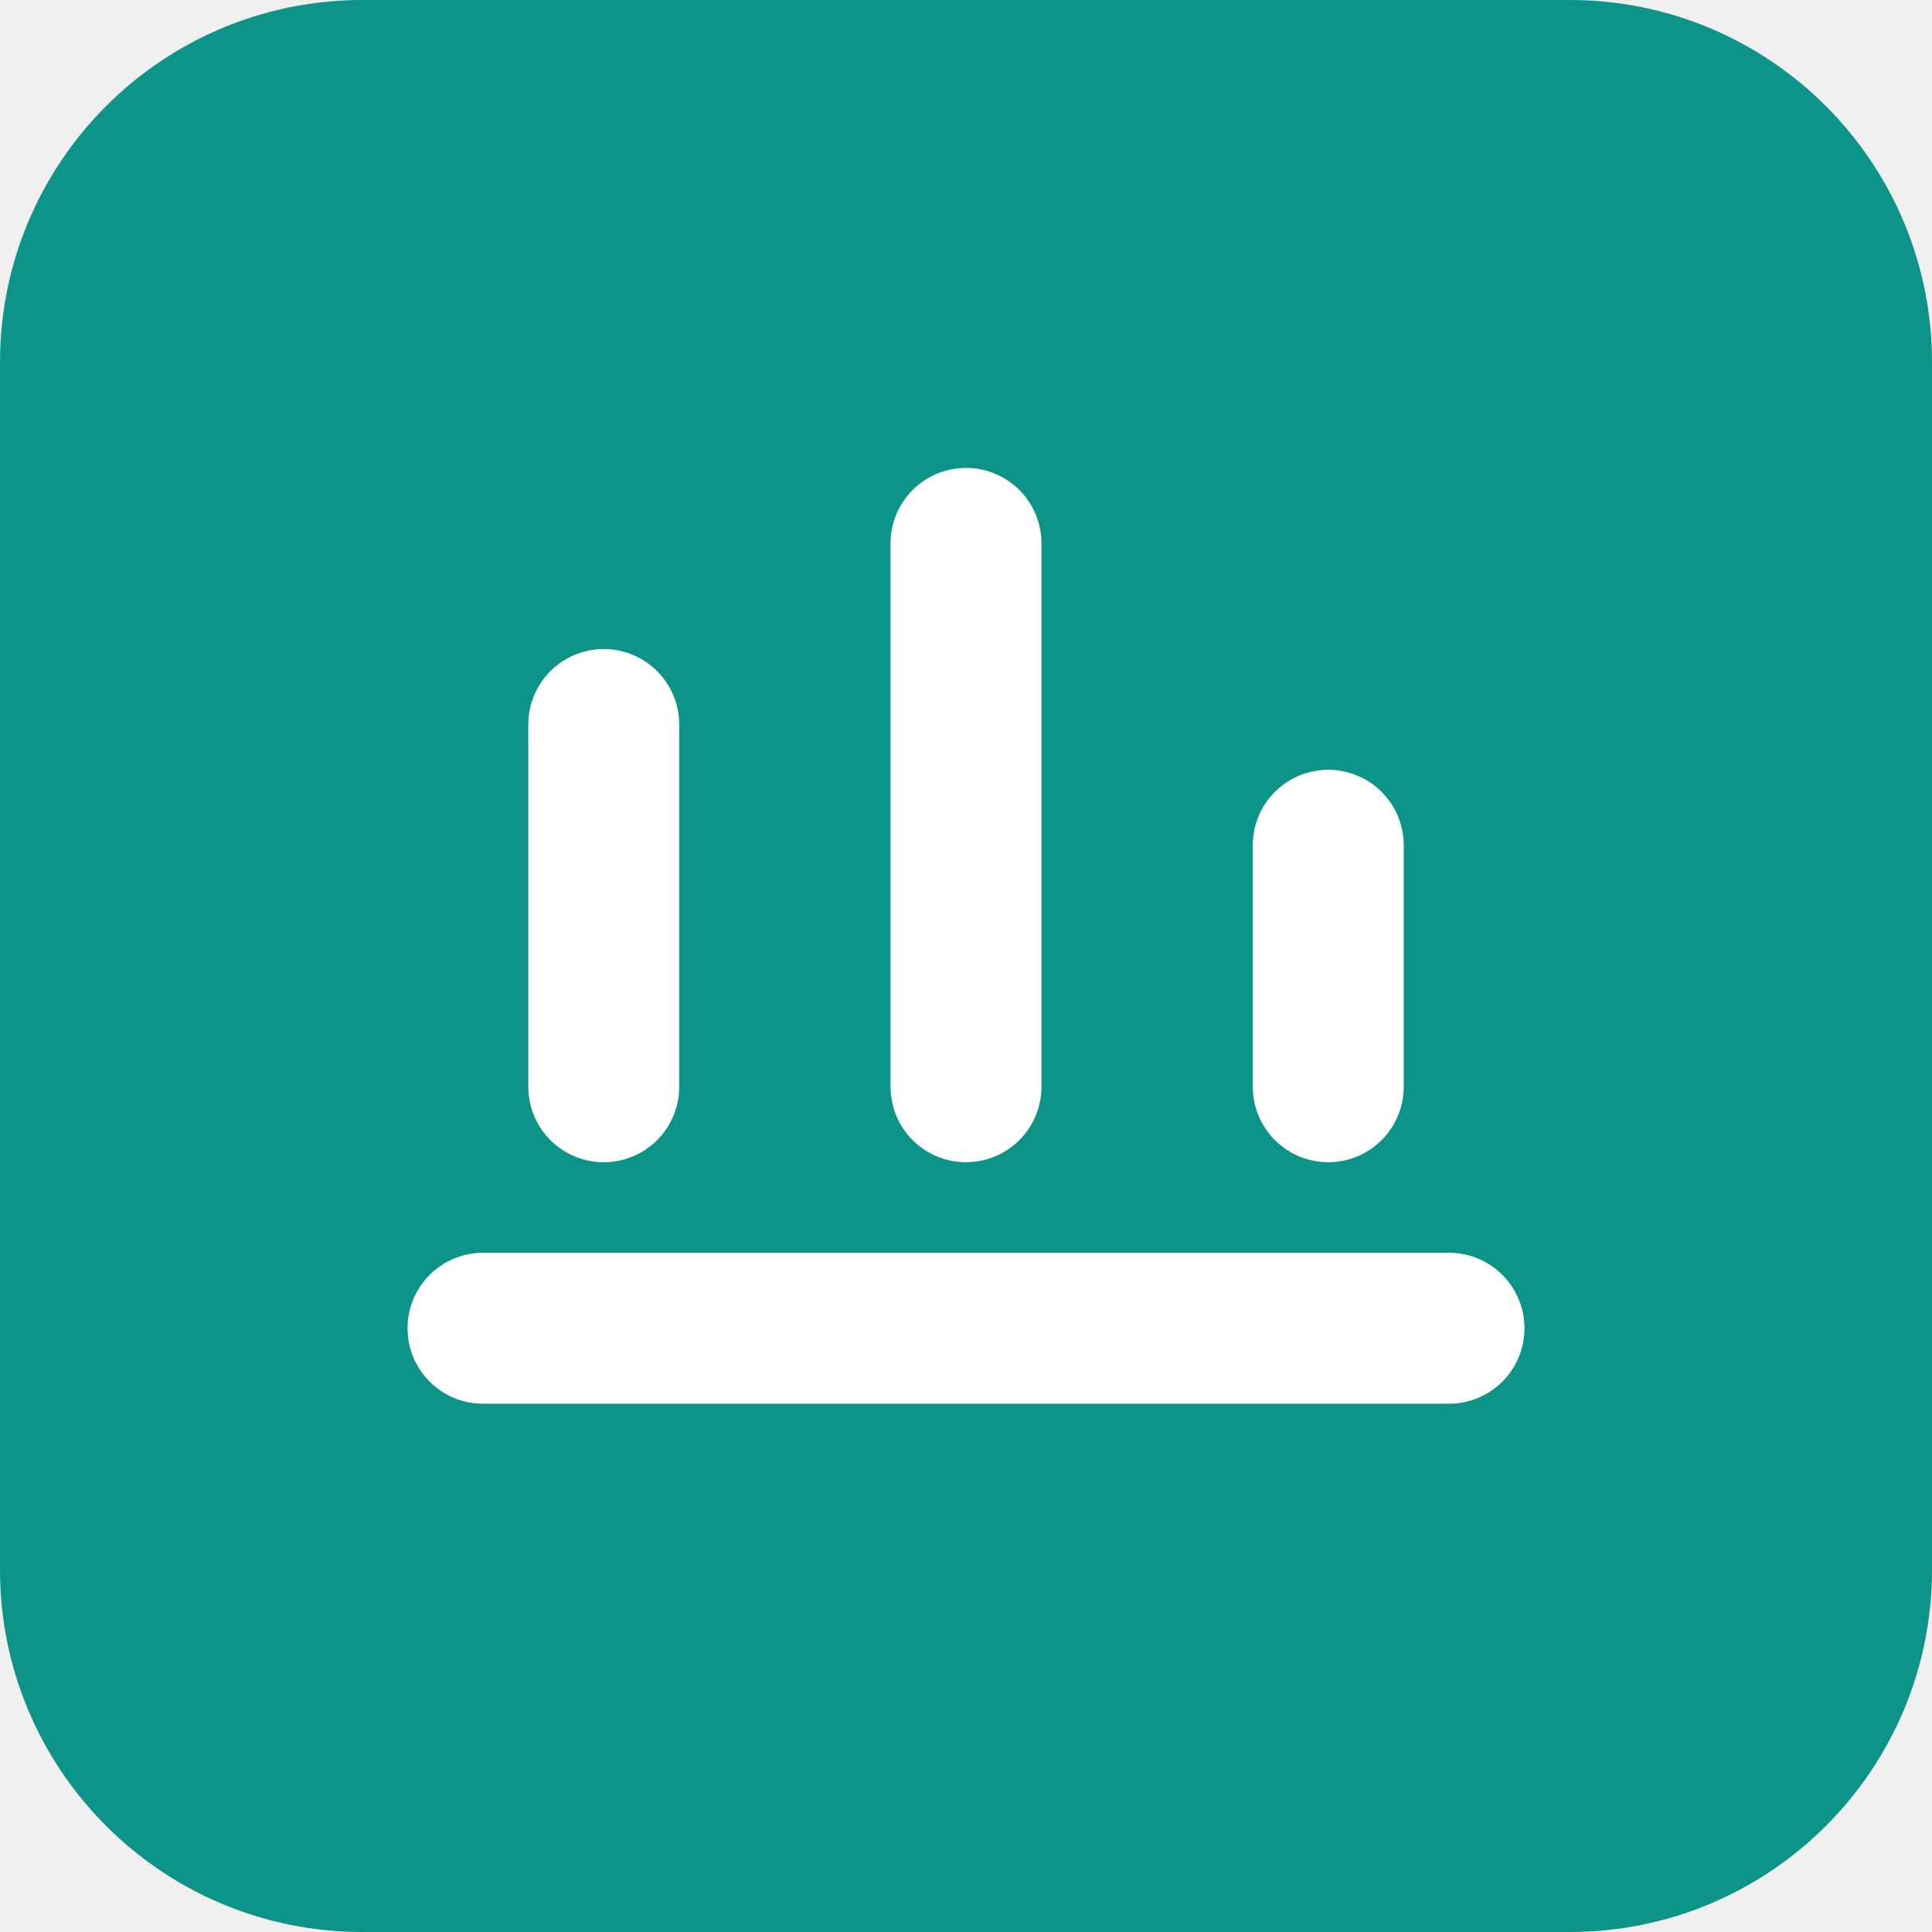
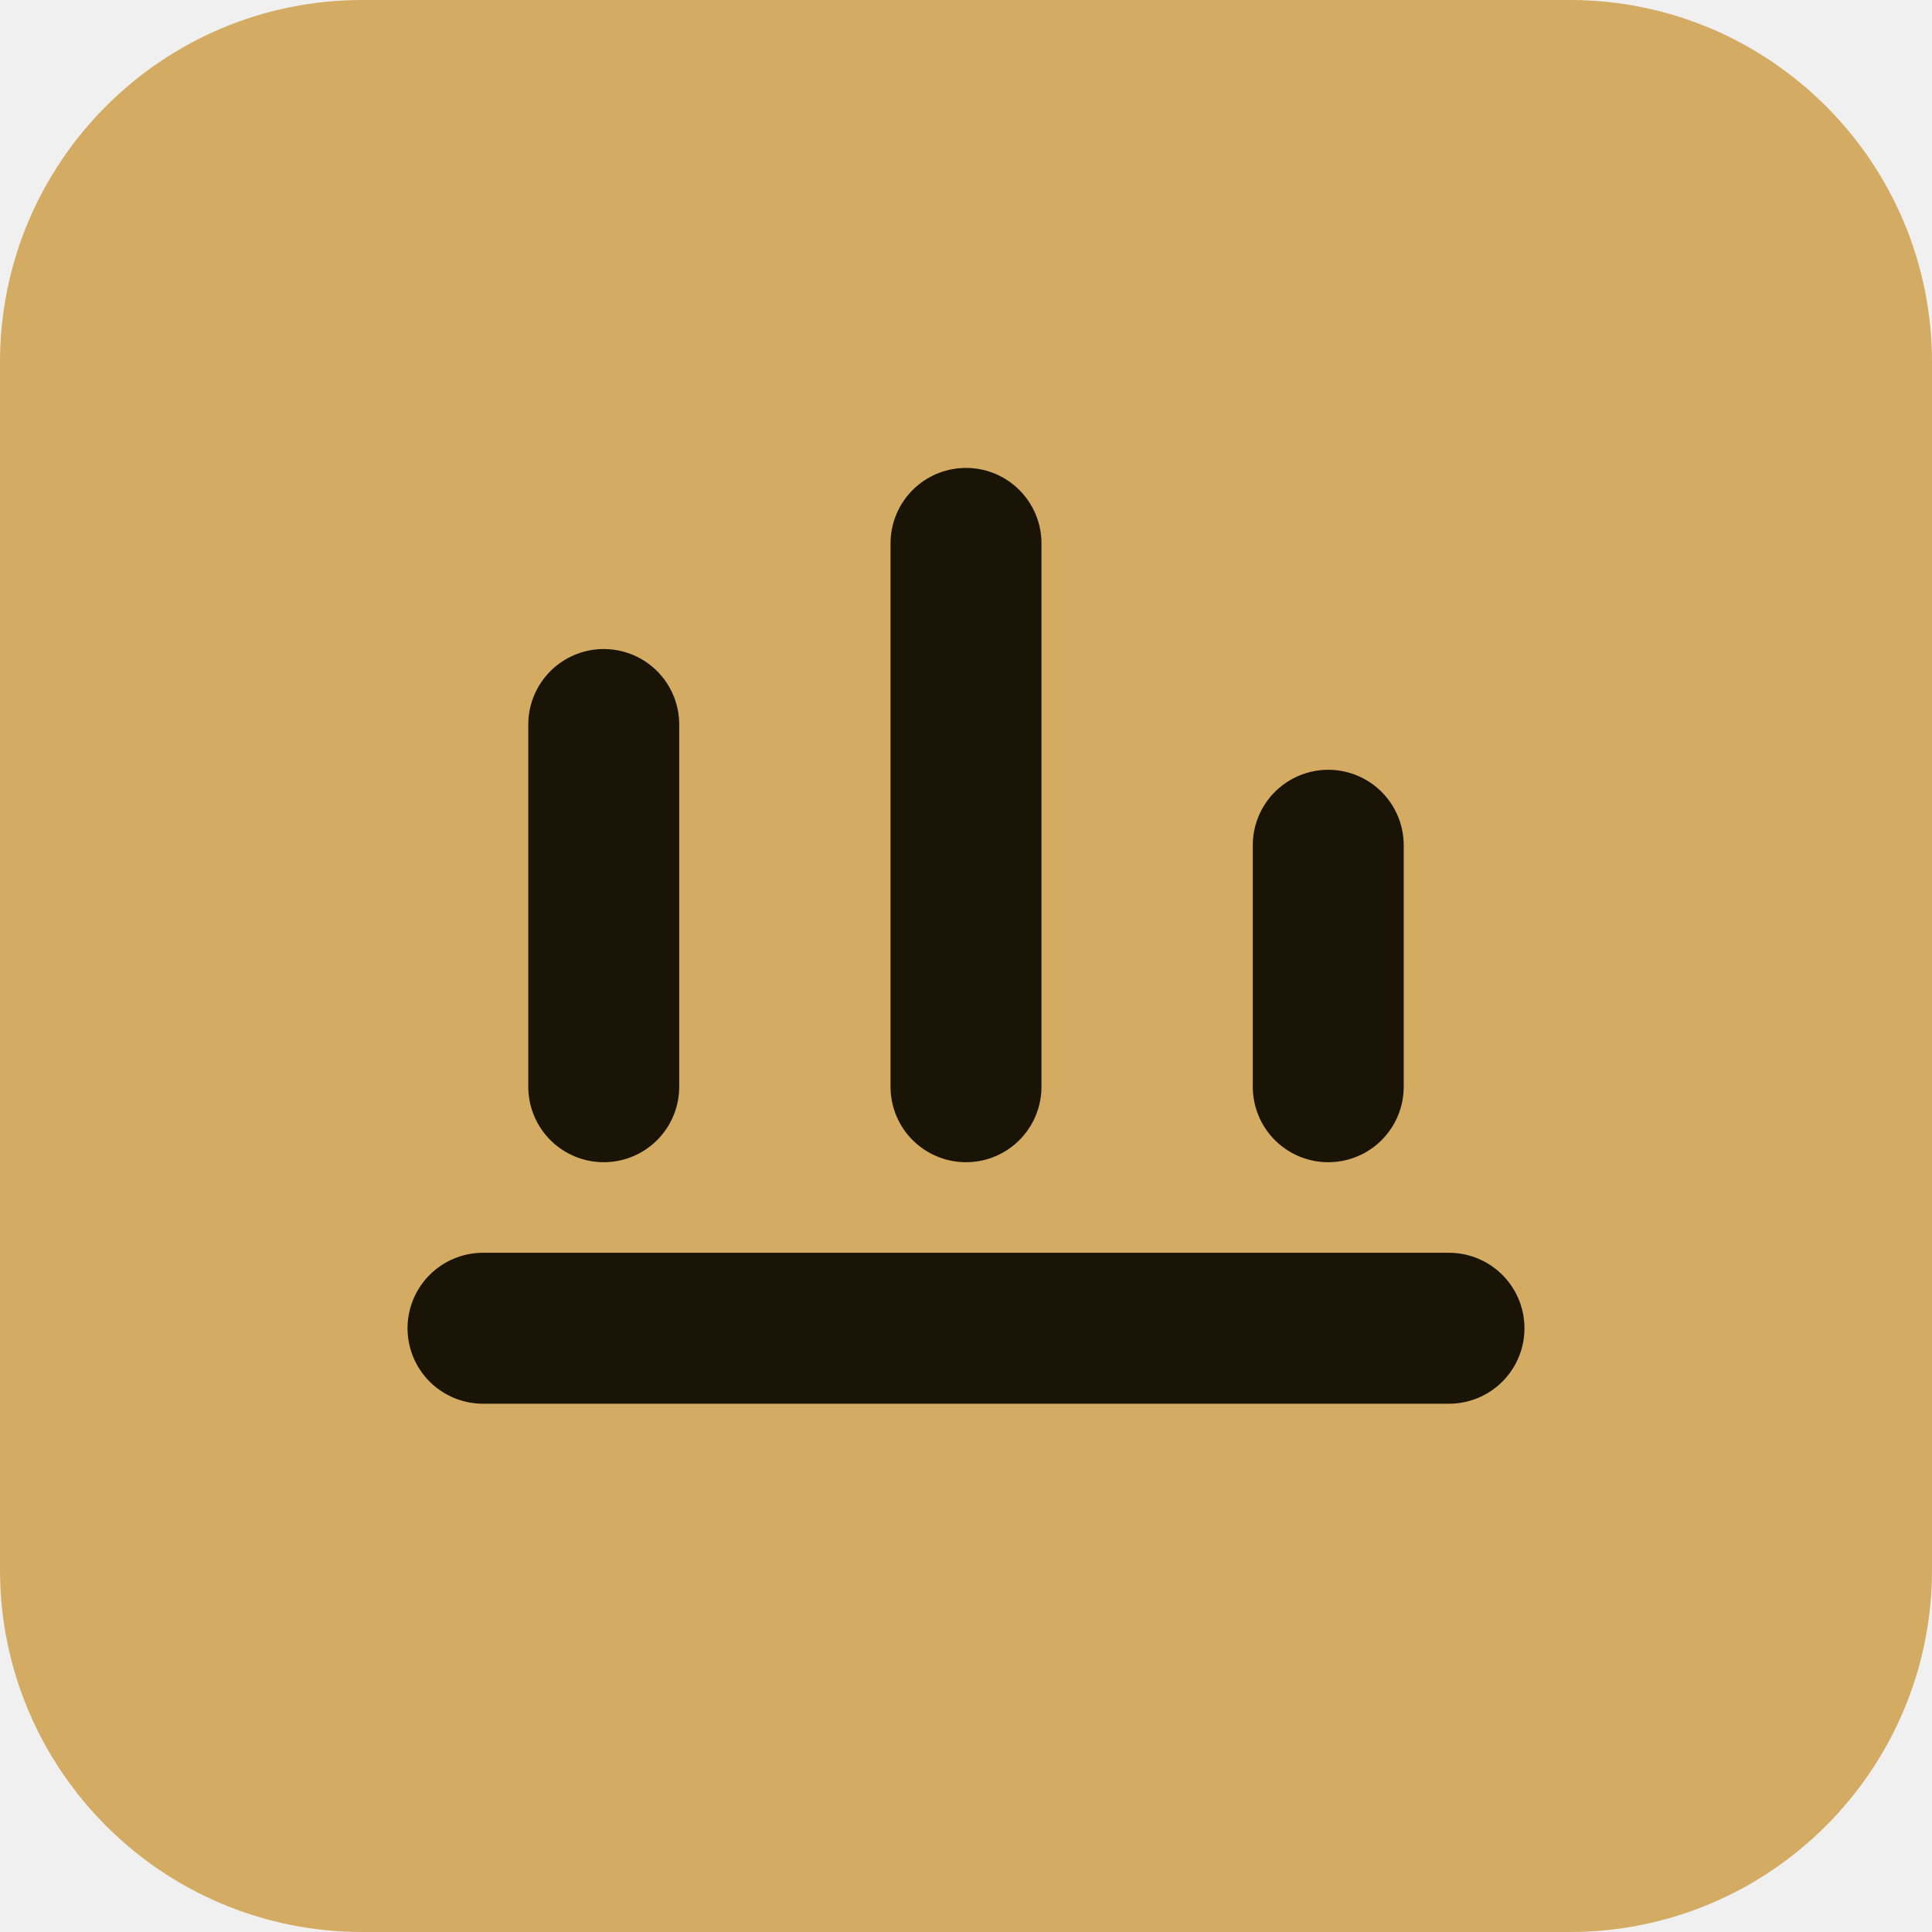
<svg xmlns="http://www.w3.org/2000/svg" viewBox="0 0 32 32">
-   <rect width="32" height="32" rx="6" fill="#0d9488" />
-   <path d="M8 22h16M10 18v-6M16 18V9M22 18v-4" stroke="#fff" stroke-width="2.5" stroke-linecap="round" />
+   <rect width="32" height="32" rx="6" fill="#d4ab63" />
+   <path d="M8 22h16M10 18v-6M16 18V9M22 18v-4" stroke="#1a1406" stroke-width="2.5" stroke-linecap="round" />
</svg>
